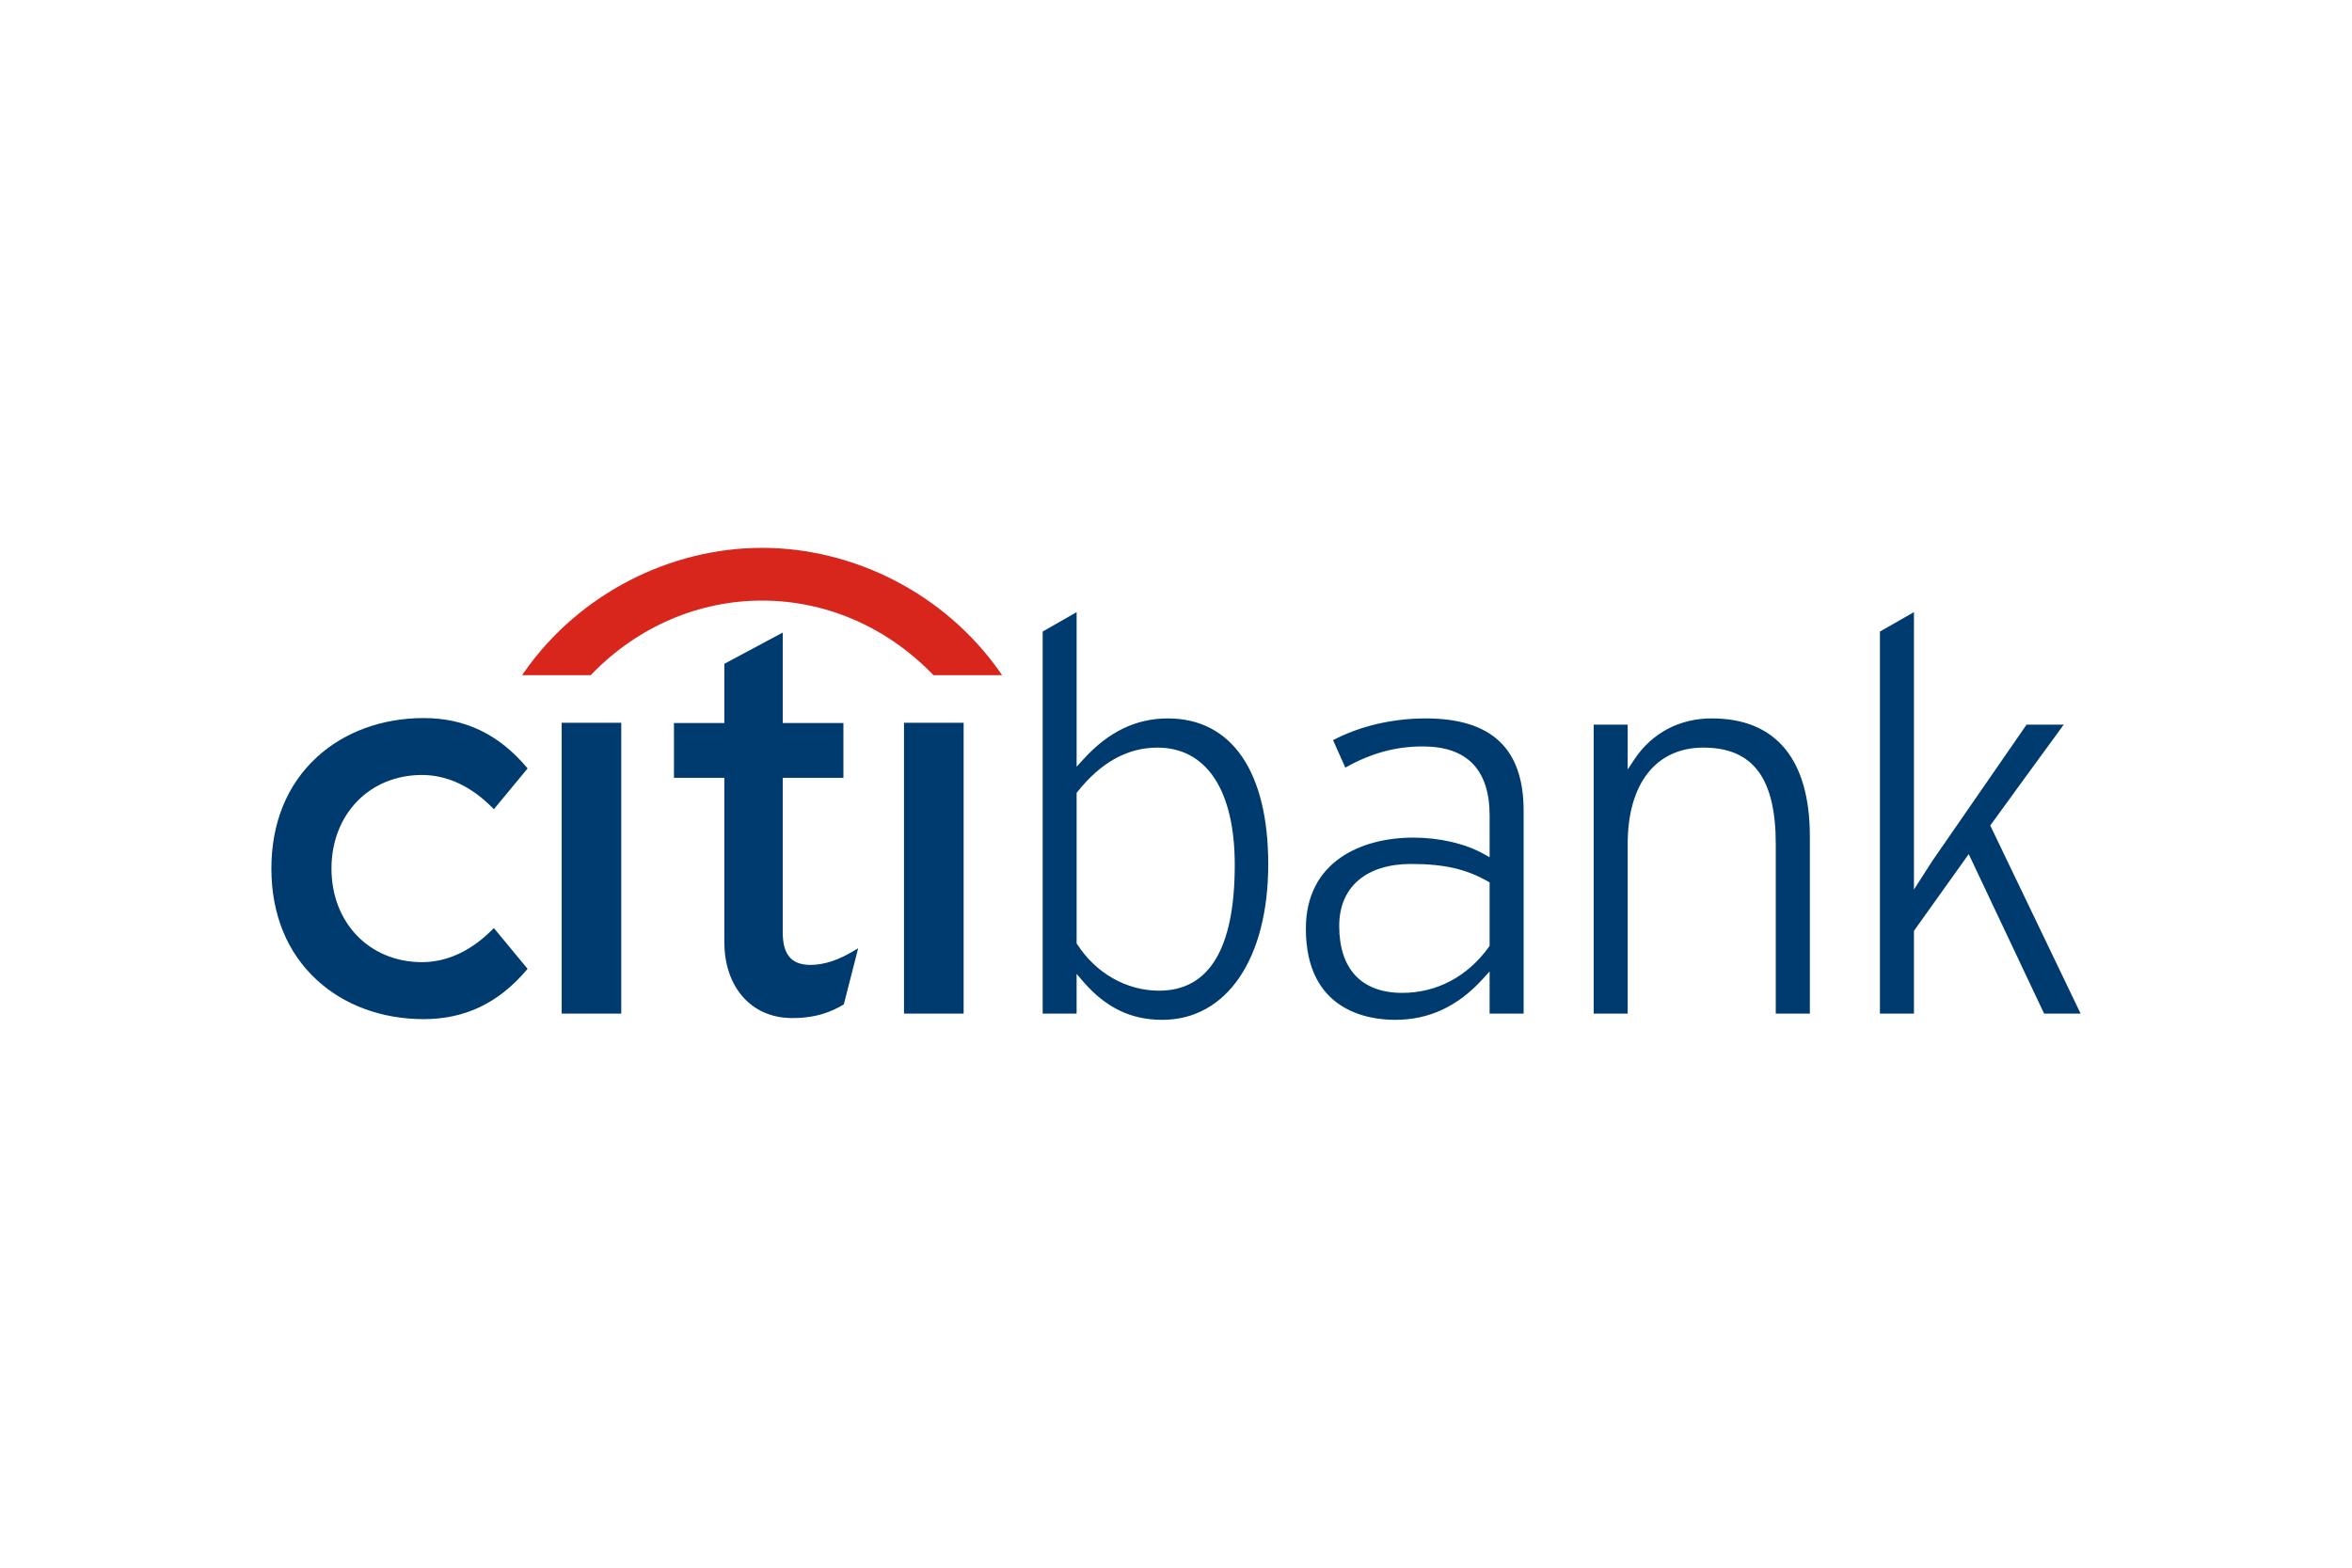
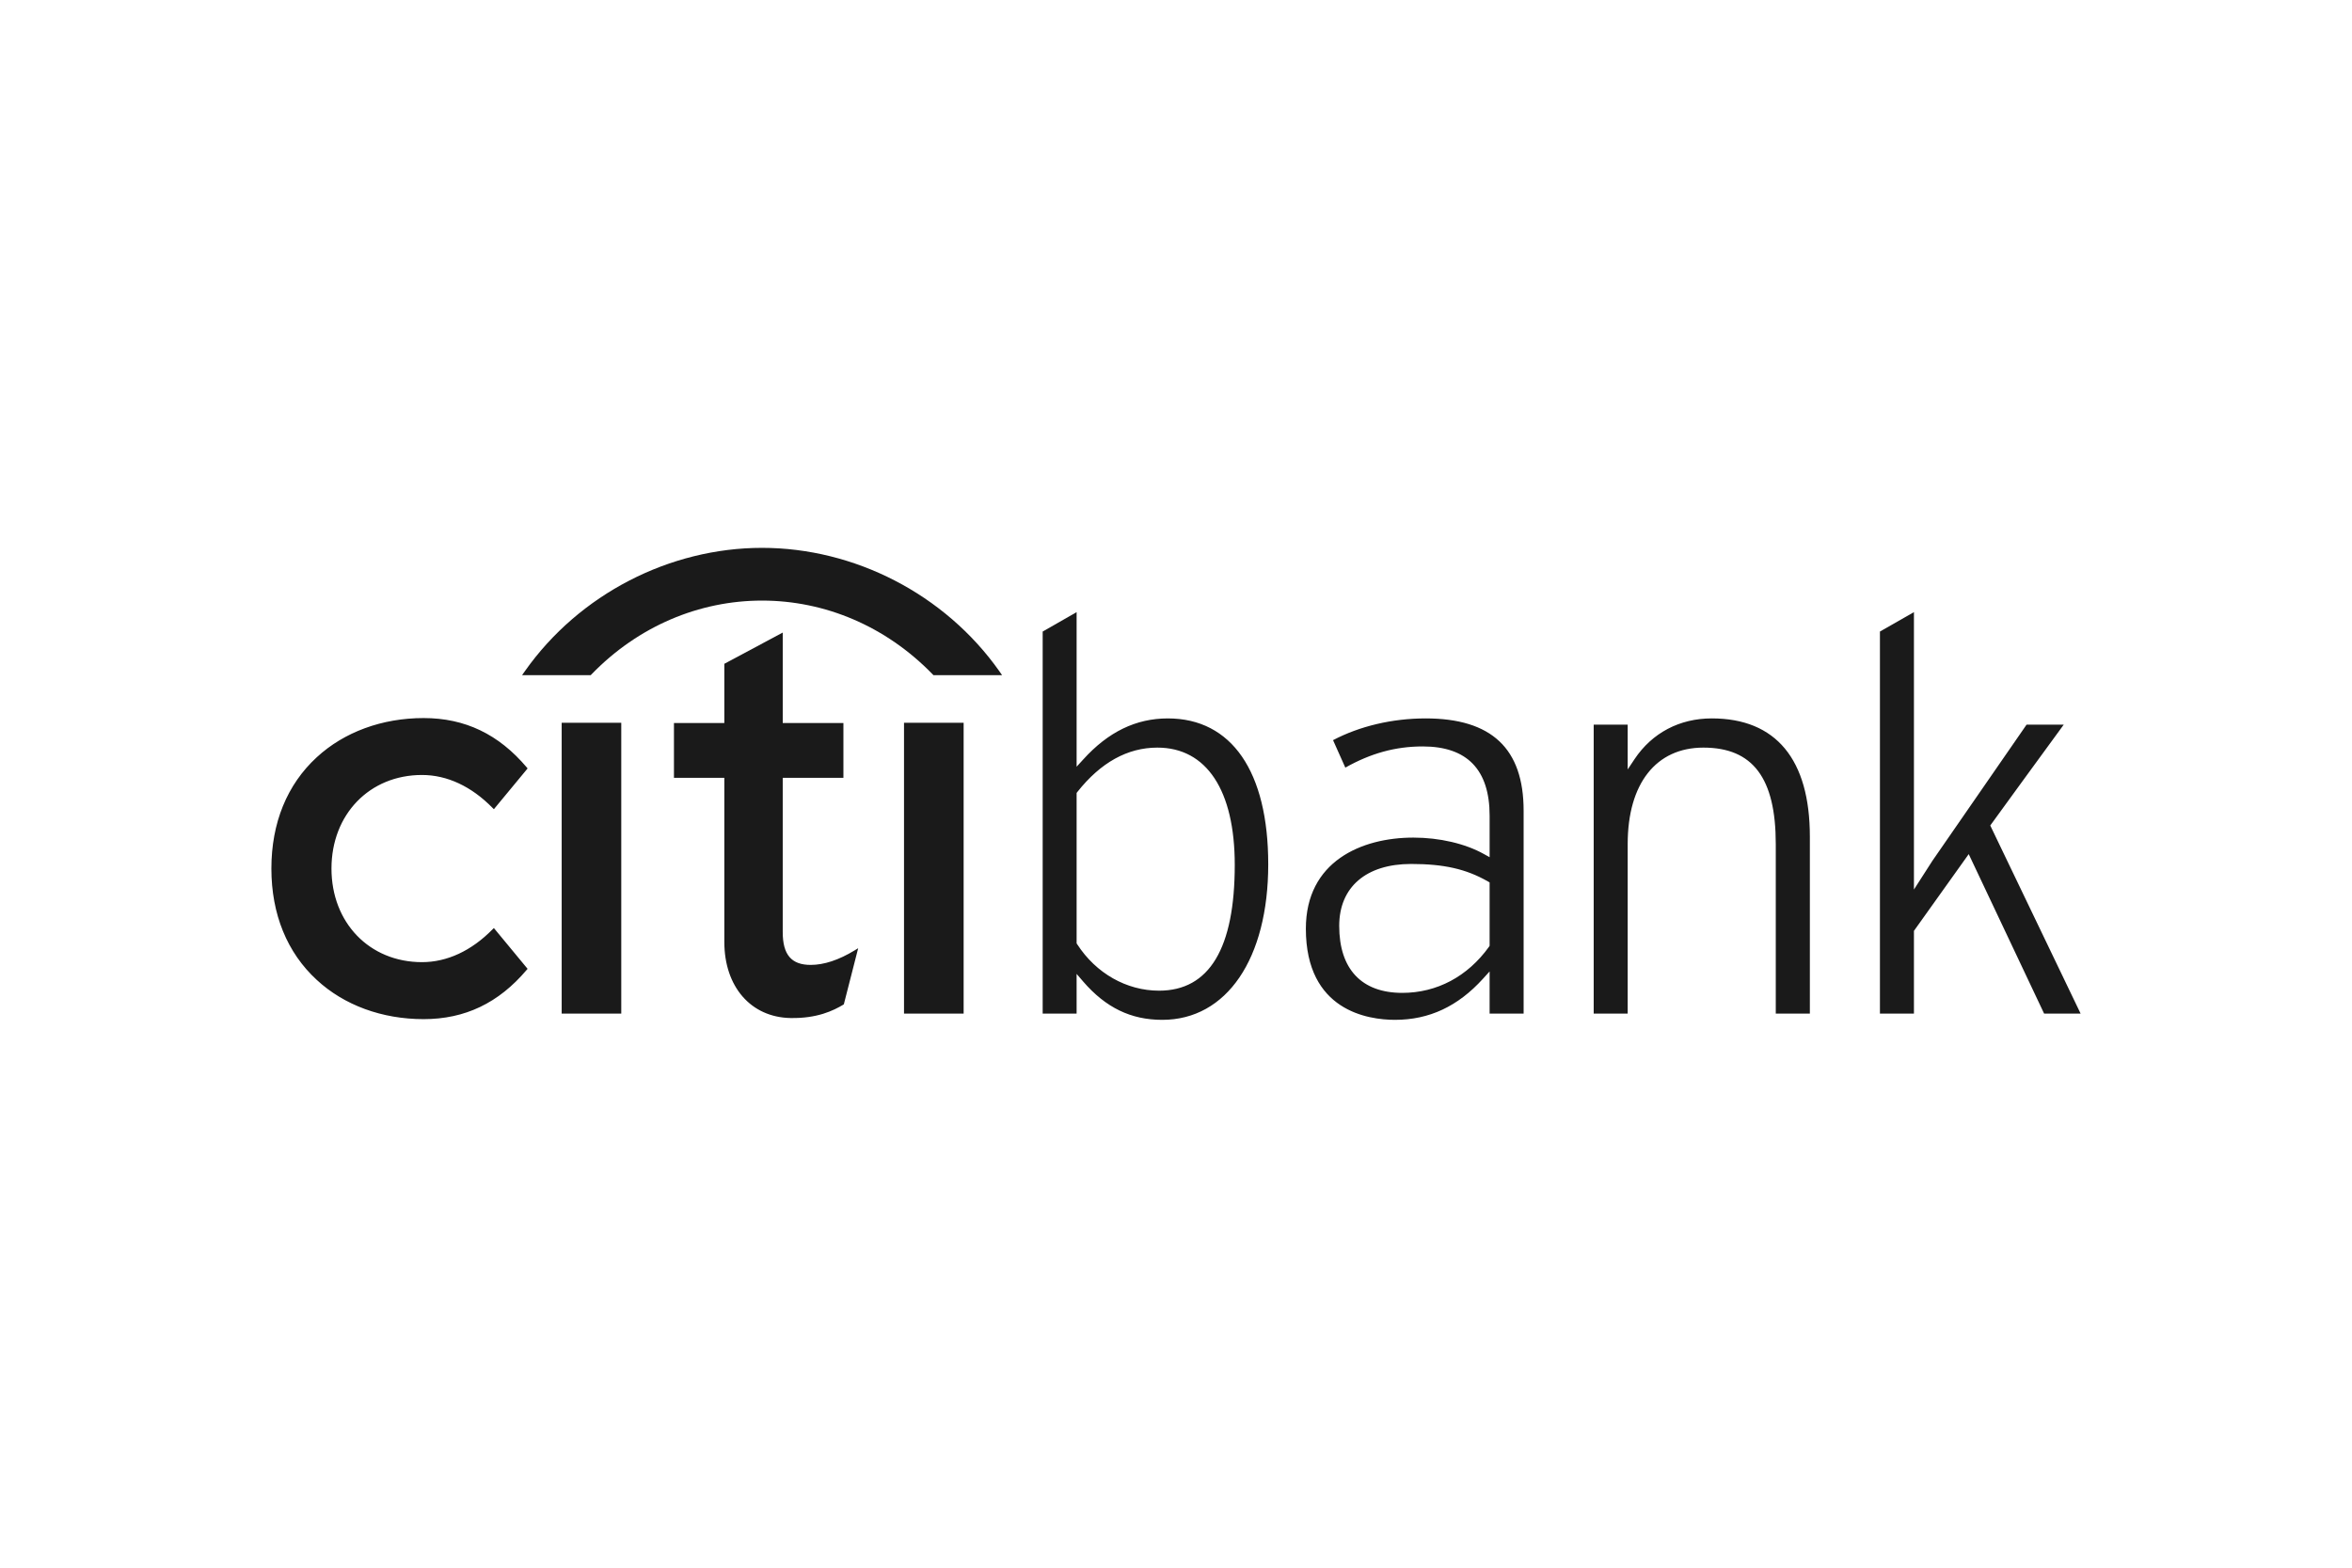
- <svg xmlns="http://www.w3.org/2000/svg" height="800" width="1200" viewBox="-44.4 -19.309 384.8 115.851">
-   <path d="M36.4 62.215l-.214.207c-3.447 3.511-7.436 5.372-11.546 5.372-8.58 0-14.809-6.437-14.809-15.318 0-8.865 6.228-15.311 14.809-15.311 4.111 0 8.1 1.869 11.546 5.39l.214.213 5.518-6.672-.147-.181c-4.589-5.423-10.095-8.063-16.864-8.063-6.793 0-13.002 2.286-17.477 6.409C2.567 38.725 0 45.021 0 52.476c0 7.452 2.567 13.763 7.429 18.229 4.475 4.142 10.684 6.415 17.477 6.415 6.769 0 12.275-2.638 16.864-8.063l.147-.168zm11.094 13.998h9.748V28.625h-9.748zm47.933-10.348c-2.601 1.584-5.021 2.38-7.195 2.38-3.149 0-4.573-1.662-4.573-5.365V37.629h9.928v-8.961H83.66v-14.807l-9.555 5.113v9.694h-8.243v8.961h8.243v26.861c0 7.318 4.335 12.318 10.806 12.448 4.394.086 7.043-1.223 8.652-2.18l.094-.07 2.347-9.176zm8.074 10.348h9.755V28.625h-9.755zM268.731 10.518v45.394l3.037-4.727c-.003.021 13.643-19.738 15.392-22.258h6.081c-1.295 1.739-12.023 16.504-12.023 16.504S295.192 74.553 296 76.212h-5.972c-.329-.679-12.334-26.096-12.334-26.096l-8.963 12.559v13.537h-5.564v-62.517c.487-.279 4.254-2.439 5.564-3.177zm-45.704 24.046c2.87-4.29 7.366-6.656 12.627-6.656 10.49 0 16.049 6.69 16.049 19.351v28.953h-5.577V48.458c0-10.771-3.74-15.771-11.842-15.771-7.755 0-12.385 5.898-12.385 15.771v27.755h-5.562V28.927h5.562v7.333zm-34.196-6.656c10.795 0 16.042 4.936 16.042 15.094v33.21h-5.564v-6.899l-1.083 1.194c-4.095 4.518-8.795 6.727-14.391 6.727-4.385 0-14.589-1.451-14.589-14.913 0-11.003 9.083-14.908 17.592-14.908 4.272 0 8.493.984 11.556 2.7l.916.508v-6.788c0-7.526-3.676-11.338-10.94-11.338-4.479 0-8.522 1.131-12.667 3.467-.366-.84-1.651-3.683-2.009-4.494 4.332-2.283 9.682-3.559 15.138-3.559zm-14.129 33.95c0 7.069 3.663 10.964 10.316 10.964 5.664 0 10.694-2.676 14.186-7.541l.105-.167V54.747l-.309-.179c-3.551-2.025-7.189-2.841-12.535-2.841-7.359 0-11.763 3.787-11.763 10.132zM131.74 10.518v25.295l1.077-1.179c4.098-4.526 8.633-6.725 13.848-6.725 10.436 0 16.425 8.698 16.425 23.868 0 15.464-6.803 25.458-17.336 25.458-5.132 0-9.241-1.991-12.932-6.259l-1.083-1.26v6.497h-5.552v-62.517c.473-.279 4.247-2.439 5.552-3.177zm.132 29.415l-.132.174v24.614l.099.151c3.069 4.75 8.069 7.59 13.39 7.59 8.218 0 12.384-6.927 12.384-20.585 0-12.201-4.615-19.19-12.662-19.19-4.878 0-9.278 2.437-13.079 7.246" fill="#003b70" />
-   <path d="M119.095 20.181C110.171 7.541 95.352 0 80.274 0 65.203 0 50.38 7.541 41.472 20.181l-.457.65h11.236l.124-.135c7.647-7.893 17.631-12.067 27.899-12.067 10.27 0 20.251 4.174 27.913 12.067l.124.135h11.232z" fill="#d9261c" fill-rule="evenodd" />
+ <svg xmlns="http://www.w3.org/2000/svg" height="800" width="1200" viewBox="-44.4 -19.309 384.8 115.851" version="1.1" id="svg2">
+   <defs id="defs2" />
+   <path d="M36.4 62.215l-.214.207c-3.447 3.511-7.436 5.372-11.546 5.372-8.58 0-14.809-6.437-14.809-15.318 0-8.865 6.228-15.311 14.809-15.311 4.111 0 8.1 1.869 11.546 5.39l.214.213 5.518-6.672-.147-.181c-4.589-5.423-10.095-8.063-16.864-8.063-6.793 0-13.002 2.286-17.477 6.409C2.567 38.725 0 45.021 0 52.476c0 7.452 2.567 13.763 7.429 18.229 4.475 4.142 10.684 6.415 17.477 6.415 6.769 0 12.275-2.638 16.864-8.063l.147-.168zm11.094 13.998h9.748V28.625h-9.748zm47.933-10.348c-2.601 1.584-5.021 2.38-7.195 2.38-3.149 0-4.573-1.662-4.573-5.365V37.629h9.928v-8.961H83.66v-14.807l-9.555 5.113v9.694h-8.243v8.961h8.243v26.861c0 7.318 4.335 12.318 10.806 12.448 4.394.086 7.043-1.223 8.652-2.18l.094-.07 2.347-9.176zm8.074 10.348h9.755V28.625h-9.755zM268.731 10.518v45.394l3.037-4.727c-.003.021 13.643-19.738 15.392-22.258h6.081c-1.295 1.739-12.023 16.504-12.023 16.504S295.192 74.553 296 76.212h-5.972c-.329-.679-12.334-26.096-12.334-26.096l-8.963 12.559v13.537h-5.564v-62.517c.487-.279 4.254-2.439 5.564-3.177zm-45.704 24.046c2.87-4.29 7.366-6.656 12.627-6.656 10.49 0 16.049 6.69 16.049 19.351v28.953h-5.577V48.458c0-10.771-3.74-15.771-11.842-15.771-7.755 0-12.385 5.898-12.385 15.771v27.755h-5.562V28.927h5.562v7.333zm-34.196-6.656c10.795 0 16.042 4.936 16.042 15.094v33.21h-5.564v-6.899l-1.083 1.194c-4.095 4.518-8.795 6.727-14.391 6.727-4.385 0-14.589-1.451-14.589-14.913 0-11.003 9.083-14.908 17.592-14.908 4.272 0 8.493.984 11.556 2.7l.916.508v-6.788c0-7.526-3.676-11.338-10.94-11.338-4.479 0-8.522 1.131-12.667 3.467-.366-.84-1.651-3.683-2.009-4.494 4.332-2.283 9.682-3.559 15.138-3.559zm-14.129 33.95c0 7.069 3.663 10.964 10.316 10.964 5.664 0 10.694-2.676 14.186-7.541l.105-.167V54.747l-.309-.179c-3.551-2.025-7.189-2.841-12.535-2.841-7.359 0-11.763 3.787-11.763 10.132zM131.74 10.518v25.295l1.077-1.179c4.098-4.526 8.633-6.725 13.848-6.725 10.436 0 16.425 8.698 16.425 23.868 0 15.464-6.803 25.458-17.336 25.458-5.132 0-9.241-1.991-12.932-6.259l-1.083-1.26v6.497h-5.552v-62.517c.473-.279 4.247-2.439 5.552-3.177zm.132 29.415l-.132.174v24.614l.099.151c3.069 4.75 8.069 7.59 13.39 7.59 8.218 0 12.384-6.927 12.384-20.585 0-12.201-4.615-19.19-12.662-19.19-4.878 0-9.278 2.437-13.079 7.246" fill="#003b70" id="path1" style="fill:#1a1a1a" />
+   <path d="M119.095 20.181C110.171 7.541 95.352 0 80.274 0 65.203 0 50.38 7.541 41.472 20.181l-.457.65h11.236l.124-.135c7.647-7.893 17.631-12.067 27.899-12.067 10.27 0 20.251 4.174 27.913 12.067l.124.135h11.232z" fill="#d9261c" fill-rule="evenodd" id="path2" style="fill:#1a1a1a" />
</svg>
